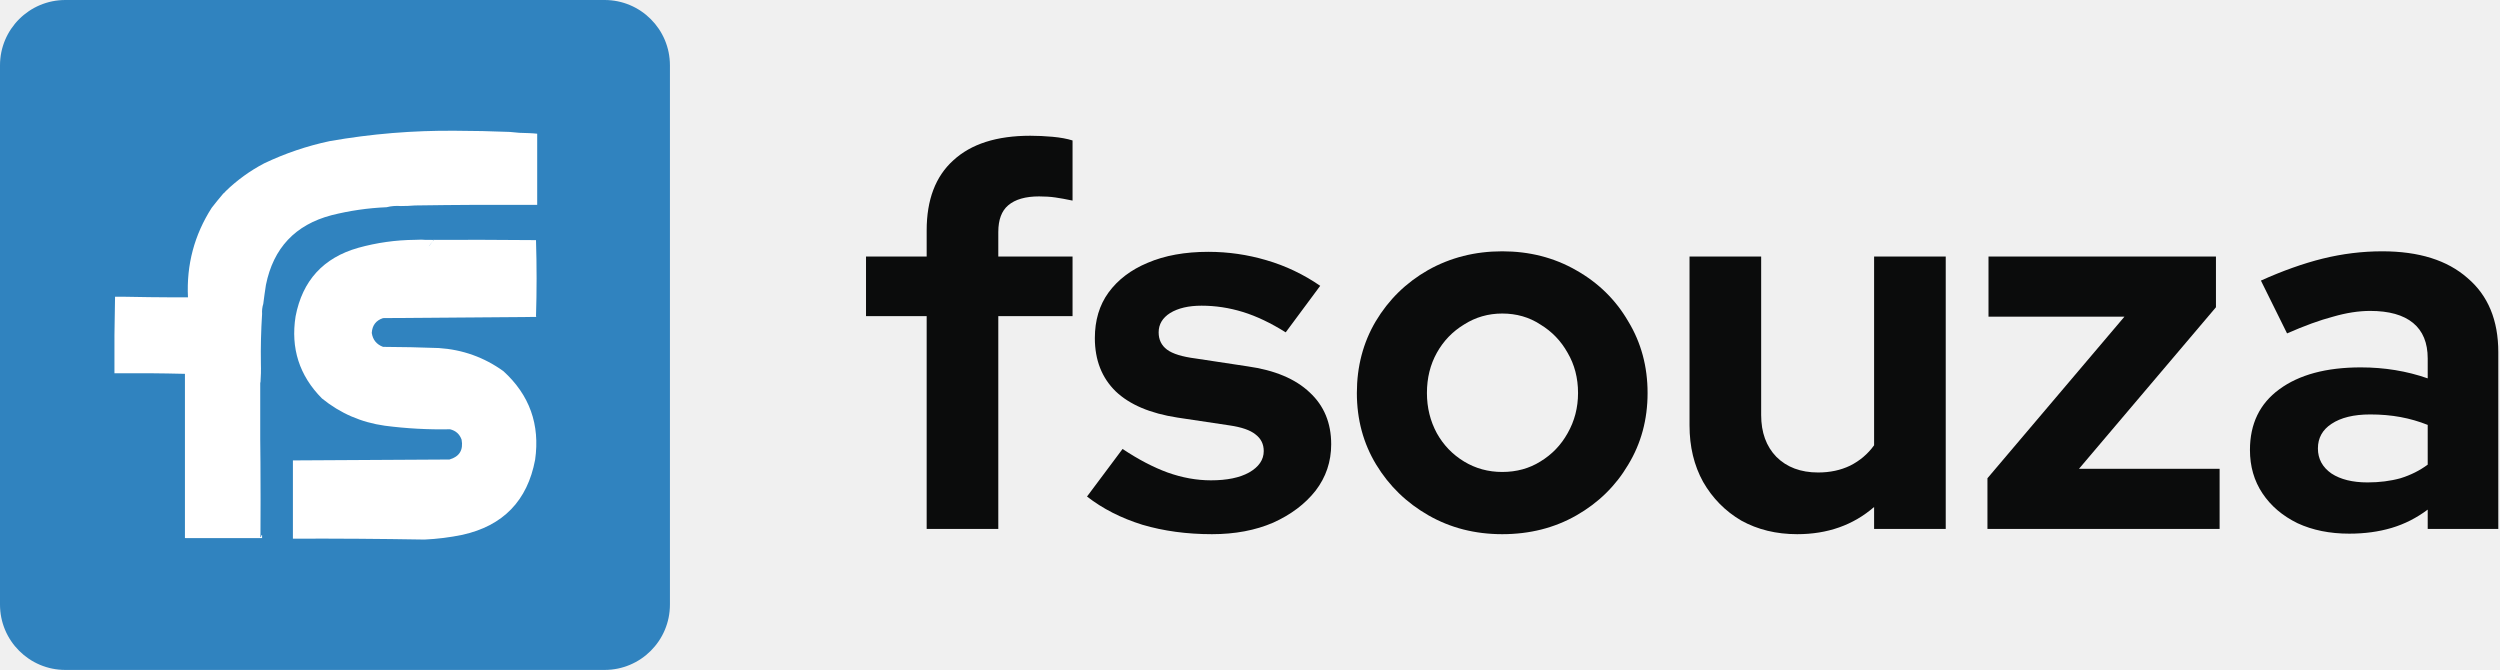
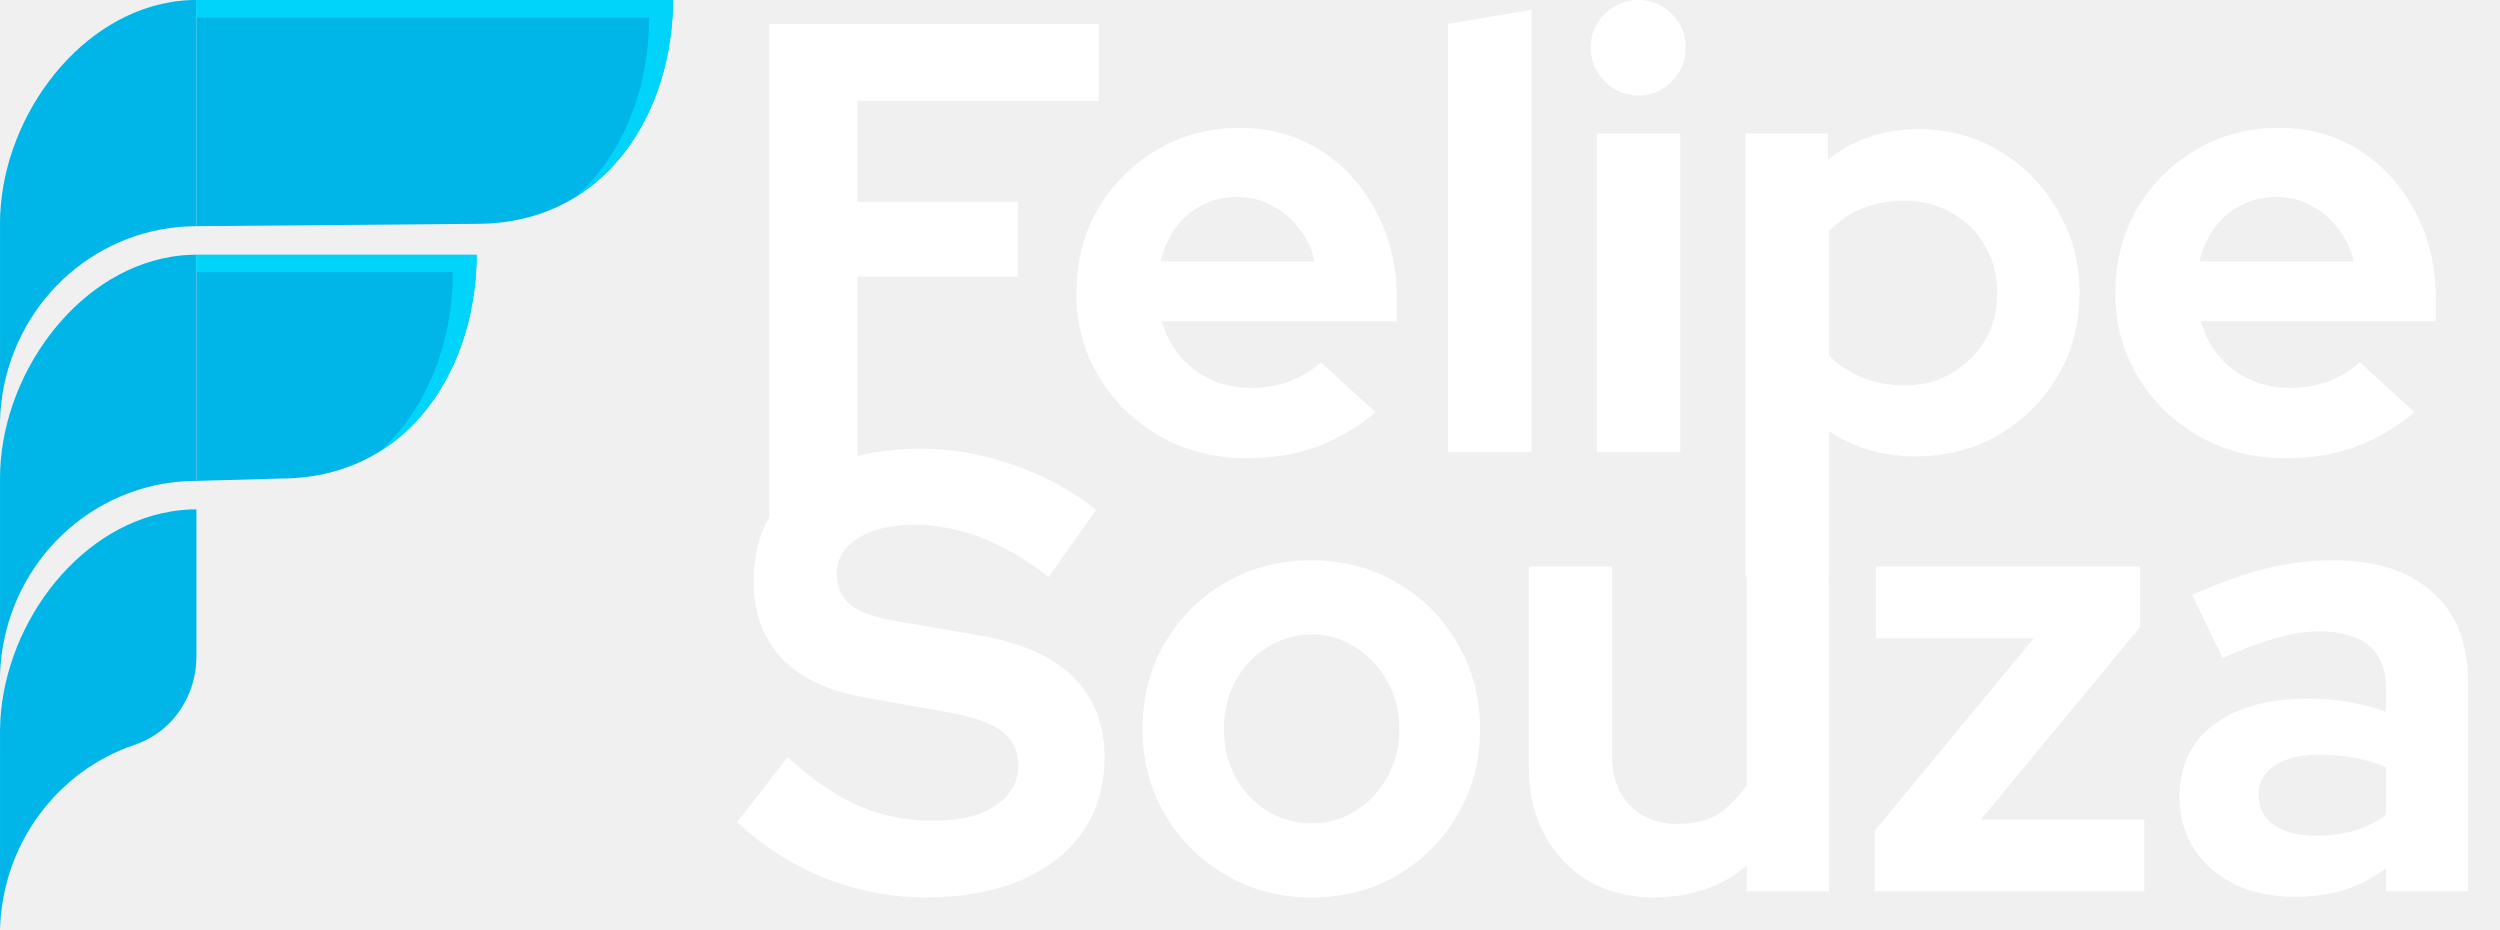
- <svg xmlns="http://www.w3.org/2000/svg" width="153" height="41" viewBox="0 0 153 41" fill="none">
-   <rect width="41" height="41" rx="4" fill="#3083BF" />
-   <path fill-rule="evenodd" clip-rule="evenodd" d="M25.401 14.678C25.583 14.672 25.814 14.66 25.995 14.678C26.395 14.678 26.032 14.678 26.377 14.678C26.45 14.698 26.649 14.658 26.562 14.678C26.502 14.678 26.434 14.894 26.374 14.894C26.374 14.955 26.236 15.077 26.236 15.077C26.522 14.749 26.395 14.858 26.562 14.678C28.643 14.672 30.723 14.678 32.803 14.696C32.852 16.257 32.852 17.817 32.803 19.377C32.825 19.394 32.849 19.4 32.876 19.395C29.731 19.42 26.587 19.444 23.442 19.468C23.009 19.611 22.78 19.913 22.752 20.375C22.814 20.794 23.044 21.078 23.442 21.228C24.579 21.233 25.716 21.257 26.853 21.3C28.311 21.395 29.63 21.867 30.808 22.715C32.41 24.174 33.057 25.983 32.749 28.14C32.277 30.644 30.796 32.174 28.304 32.73C27.538 32.888 26.764 32.985 25.982 33.021C23.297 32.975 20.612 32.956 17.926 32.966C17.926 31.37 17.926 29.773 17.926 28.177C21.119 28.158 24.313 28.14 27.506 28.122C28.117 27.946 28.365 27.541 28.25 26.907C28.129 26.568 27.893 26.356 27.542 26.271C26.206 26.299 24.875 26.226 23.551 26.054C22.108 25.852 20.825 25.296 19.704 24.385C18.32 22.989 17.781 21.314 18.09 19.359C18.509 17.174 19.785 15.777 21.918 15.168C23.058 14.851 24.219 14.688 25.401 14.678Z" fill="white" />
-   <path d="M31.207 8.074C31.587 8.122 31.974 8.146 32.368 8.147C32.538 8.153 32.707 8.165 32.876 8.183C32.876 9.635 32.876 11.086 32.876 12.537C30.378 12.525 27.887 12.537 25.401 12.574C25.112 12.598 24.821 12.61 24.53 12.61C24.226 12.587 23.935 12.611 23.66 12.682C22.517 12.73 21.392 12.893 20.285 13.172C18.068 13.757 16.731 15.178 16.275 17.436C16.215 17.823 16.16 18.21 16.112 18.597C16.05 18.793 16.026 18.999 16.04 19.214C15.975 20.228 15.95 21.244 15.967 22.262C15.979 22.65 15.967 23.037 15.931 23.423C15.895 23.329 15.897 23.523 15.908 23.423C15.726 23.417 15.763 23.712 15.582 23.73C15.584 23.958 15.766 23.523 15.763 23.766C15.932 23.766 15.689 23.858 15.858 23.858C15.93 26.831 15.954 29.806 15.931 32.785C14.444 32.815 12.956 32.833 11.468 32.839C12.967 32.857 14.46 32.863 15.949 32.857C15.986 32.831 16.005 32.794 16.003 32.748C16.015 32.748 16.027 32.748 16.04 32.748C16.04 32.809 16.04 32.869 16.04 32.93C14.479 32.93 12.919 32.93 11.359 32.93C11.359 31.188 11.359 29.447 11.359 27.705C11.619 27.699 11.764 27.566 11.794 27.306C11.794 27.306 11.613 26.924 11.359 26.907C11.371 25.558 11.359 24.215 11.322 22.879C9.889 22.843 8.45 22.831 7.004 22.843C6.993 21.28 7.005 19.719 7.041 18.162C7.258 18.162 7.476 18.162 7.694 18.162C8.661 18.182 9.629 18.194 10.597 18.198C10.899 18.198 11.201 18.198 11.504 18.198C11.406 16.208 11.89 14.382 12.955 12.719C13.185 12.422 13.421 12.132 13.663 11.848C13.7 11.818 13.663 11.848 13.749 11.774C13.816 11.695 13.79 11.737 13.808 11.703C14.514 11.021 15.3 10.452 16.167 9.997C17.451 9.385 18.787 8.932 20.176 8.637C22.719 8.19 25.283 7.979 27.869 8.002C28.982 8.005 30.095 8.029 31.207 8.074Z" fill="white" />
-   <path d="M11.318 22.732H13.622H15.926V32.928H11.318V22.732Z" fill="white" />
-   <path d="M56.712 32.372V19.348H53V15.7H56.712V14.1C56.712 12.223 57.256 10.793 58.344 9.812C59.432 8.809 61 8.308 63.048 8.308C63.496 8.308 63.955 8.329 64.424 8.372C64.893 8.415 65.299 8.489 65.64 8.596V12.276C65.235 12.191 64.883 12.127 64.584 12.084C64.285 12.041 63.955 12.02 63.592 12.02C62.76 12.02 62.131 12.201 61.704 12.564C61.299 12.905 61.096 13.449 61.096 14.196V15.7H65.64V19.348H61.096V32.372H56.712Z" fill="#0B0C0C" />
-   <path d="M74.173 32.692C72.637 32.692 71.219 32.5 69.917 32.116C68.616 31.711 67.485 31.135 66.525 30.388L68.701 27.476C69.661 28.116 70.579 28.596 71.453 28.916C72.349 29.236 73.235 29.396 74.109 29.396C75.091 29.396 75.869 29.236 76.445 28.916C77.043 28.575 77.341 28.137 77.341 27.604C77.341 27.177 77.171 26.836 76.829 26.58C76.509 26.324 75.987 26.143 75.261 26.036L72.061 25.556C70.397 25.3 69.139 24.767 68.285 23.956C67.432 23.124 67.005 22.036 67.005 20.692C67.005 19.604 67.283 18.676 67.837 17.908C68.413 17.119 69.213 16.511 70.237 16.084C71.283 15.636 72.52 15.412 73.949 15.412C75.165 15.412 76.349 15.583 77.501 15.924C78.675 16.265 79.773 16.788 80.797 17.492L78.685 20.34C77.768 19.764 76.893 19.348 76.061 19.092C75.229 18.836 74.387 18.708 73.533 18.708C72.744 18.708 72.104 18.857 71.613 19.156C71.144 19.455 70.909 19.849 70.909 20.34C70.909 20.788 71.08 21.14 71.421 21.396C71.763 21.652 72.349 21.833 73.181 21.94L76.349 22.42C78.013 22.655 79.283 23.188 80.157 24.02C81.032 24.831 81.469 25.887 81.469 27.188C81.469 28.255 81.149 29.204 80.509 30.036C79.869 30.847 79.005 31.497 77.917 31.988C76.829 32.457 75.581 32.692 74.173 32.692Z" fill="#0B0C0C" />
-   <path d="M91.936 32.692C90.272 32.692 88.768 32.308 87.424 31.54C86.08 30.772 85.014 29.737 84.224 28.436C83.435 27.135 83.04 25.673 83.04 24.052C83.04 22.431 83.424 20.969 84.192 19.668C84.982 18.345 86.048 17.3 87.392 16.532C88.758 15.764 90.272 15.38 91.936 15.38C93.6 15.38 95.104 15.764 96.448 16.532C97.814 17.3 98.88 18.345 99.648 19.668C100.438 20.969 100.832 22.431 100.832 24.052C100.832 25.673 100.438 27.135 99.648 28.436C98.88 29.737 97.824 30.772 96.48 31.54C95.136 32.308 93.622 32.692 91.936 32.692ZM91.936 28.884C92.811 28.884 93.59 28.671 94.272 28.244C94.976 27.817 95.531 27.241 95.936 26.516C96.363 25.769 96.576 24.948 96.576 24.052C96.576 23.135 96.363 22.313 95.936 21.588C95.531 20.863 94.976 20.287 94.272 19.86C93.59 19.412 92.811 19.188 91.936 19.188C91.083 19.188 90.304 19.412 89.6 19.86C88.896 20.287 88.342 20.863 87.936 21.588C87.531 22.313 87.328 23.135 87.328 24.052C87.328 24.948 87.531 25.769 87.936 26.516C88.342 27.241 88.896 27.817 89.6 28.244C90.304 28.671 91.083 28.884 91.936 28.884Z" fill="#0B0C0C" />
-   <path d="M109.991 32.692C108.711 32.692 107.57 32.415 106.567 31.86C105.586 31.284 104.807 30.495 104.231 29.492C103.676 28.489 103.399 27.337 103.399 26.036V15.7H107.783V25.396C107.783 26.463 108.092 27.316 108.711 27.956C109.351 28.596 110.204 28.916 111.271 28.916C111.996 28.916 112.647 28.777 113.223 28.5C113.82 28.201 114.311 27.785 114.695 27.252V15.7H119.079V32.372H114.695V31.028C113.415 32.137 111.847 32.692 109.991 32.692Z" fill="#0B0C0C" />
-   <path d="M121.632 32.372V29.268L130.016 19.38H121.696V15.7H135.616V18.804L127.232 28.692H135.84V32.372H121.632Z" fill="#0B0C0C" />
-   <path d="M143.776 32.66C142.582 32.66 141.526 32.447 140.608 32.02C139.691 31.572 138.977 30.964 138.465 30.196C137.952 29.428 137.697 28.543 137.697 27.54C137.697 25.94 138.294 24.703 139.489 23.828C140.705 22.932 142.368 22.484 144.48 22.484C145.931 22.484 147.297 22.708 148.576 23.156V21.94C148.576 20.98 148.278 20.255 147.681 19.764C147.083 19.273 146.209 19.028 145.057 19.028C144.353 19.028 143.595 19.145 142.785 19.38C141.974 19.593 141.035 19.935 139.968 20.404L138.368 17.172C139.691 16.575 140.95 16.127 142.145 15.828C143.361 15.529 144.576 15.38 145.793 15.38C148.033 15.38 149.771 15.924 151.008 17.012C152.267 18.079 152.896 19.593 152.896 21.556V32.372H148.576V31.188C147.894 31.7 147.158 32.073 146.368 32.308C145.579 32.543 144.715 32.66 143.776 32.66ZM141.856 27.444C141.856 28.084 142.134 28.596 142.688 28.98C143.243 29.343 143.979 29.524 144.896 29.524C145.622 29.524 146.294 29.439 146.912 29.268C147.531 29.076 148.086 28.799 148.576 28.436V26.004C148.043 25.791 147.488 25.631 146.912 25.524C146.337 25.417 145.718 25.364 145.057 25.364C144.054 25.364 143.264 25.556 142.688 25.94C142.134 26.303 141.856 26.804 141.856 27.444Z" fill="#0B0C0C" />
+ <svg xmlns="http://www.w3.org/2000/svg" width="78" height="29" viewBox="0 0 78 29" fill="none">
+   <path d="M24 16.5V0.744H34.285V3.15H26.757V6.299H31.757V8.628H26.757V14.413L24 16.5Z" fill="white" />
+   <path d="M38.888 14.297C37.9 14.297 37 14.068 36.188 13.61C35.39 13.152 34.756 12.534 34.287 11.758C33.818 10.982 33.584 10.11 33.584 9.143C33.584 8.176 33.806 7.304 34.249 6.528C34.706 5.752 35.32 5.135 36.093 4.677C36.867 4.218 37.728 3.989 38.679 3.989C39.63 3.989 40.472 4.225 41.208 4.696C41.943 5.166 42.519 5.803 42.938 6.604C43.368 7.406 43.584 8.316 43.584 9.334V10.021H36.245C36.36 10.416 36.543 10.772 36.797 11.09C37.063 11.408 37.386 11.656 37.766 11.835C38.159 12.013 38.578 12.102 39.021 12.102C39.465 12.102 39.87 12.032 40.238 11.892C40.618 11.752 40.941 11.555 41.208 11.3L42.919 12.865C42.31 13.362 41.683 13.724 41.036 13.953C40.403 14.182 39.687 14.297 38.888 14.297ZM36.208 8.151H41.017C40.929 7.756 40.764 7.413 40.523 7.12C40.295 6.814 40.016 6.579 39.687 6.414C39.37 6.235 39.015 6.146 38.622 6.146C38.216 6.146 37.849 6.229 37.519 6.394C37.19 6.56 36.911 6.795 36.683 7.101C36.467 7.393 36.309 7.743 36.208 8.151Z" fill="white" />
+   <path d="M45.18 14.106V0.744L47.784 0.305V14.106H45.18Z" fill="white" />
+   <path d="M49.821 14.106V4.161H52.426V14.106H49.821ZM51.114 2.978C50.708 2.978 50.36 2.831 50.068 2.539C49.777 2.246 49.631 1.896 49.631 1.489C49.631 1.069 49.777 0.719 50.068 0.439C50.36 0.146 50.708 0 51.114 0C51.532 0 51.881 0.146 52.16 0.439C52.451 0.719 52.597 1.069 52.597 1.489C52.597 1.896 52.451 2.246 52.16 2.539C51.881 2.831 51.532 2.978 51.114 2.978Z" fill="white" />
+   <path d="M54.463 18V4.161H57.029V4.982C57.84 4.346 58.778 4.028 59.843 4.028C60.781 4.028 61.63 4.257 62.39 4.715C63.151 5.173 63.753 5.79 64.197 6.566C64.653 7.33 64.881 8.189 64.881 9.143C64.881 10.098 64.653 10.963 64.197 11.739C63.74 12.503 63.126 13.114 62.352 13.572C61.579 14.017 60.717 14.24 59.767 14.24C59.273 14.24 58.797 14.176 58.341 14.049C57.885 13.909 57.46 13.712 57.067 13.457V18H54.463ZM59.425 12.025C59.97 12.025 60.458 11.898 60.889 11.644C61.332 11.389 61.681 11.046 61.934 10.613C62.188 10.18 62.314 9.69 62.314 9.143C62.314 8.596 62.188 8.106 61.934 7.673C61.681 7.228 61.332 6.884 60.889 6.643C60.458 6.388 59.97 6.261 59.425 6.261C58.943 6.261 58.499 6.344 58.094 6.509C57.701 6.662 57.359 6.897 57.067 7.215V11.09C57.346 11.383 57.688 11.612 58.094 11.777C58.512 11.943 58.956 12.025 59.425 12.025Z" fill="white" />
+   <path d="M71.304 14.297C70.316 14.297 69.416 14.068 68.605 13.61C67.806 13.152 67.172 12.534 66.703 11.758C66.234 10.982 66 10.11 66 9.143C66 8.176 66.222 7.304 66.665 6.528C67.122 5.752 67.736 5.135 68.51 4.677C69.283 4.218 70.144 3.989 71.095 3.989C72.046 3.989 72.888 4.225 73.624 4.696C74.359 5.166 74.935 5.803 75.354 6.604C75.784 7.406 76 8.316 76 9.334V10.021H68.662C68.776 10.416 68.959 10.772 69.213 11.09C69.479 11.408 69.802 11.656 70.183 11.835C70.575 12.013 70.994 12.102 71.437 12.102C71.881 12.102 72.286 12.032 72.654 11.892C73.034 11.752 73.357 11.555 73.624 11.3L75.335 12.865C74.726 13.362 74.099 13.724 73.453 13.953C72.819 14.182 72.103 14.297 71.304 14.297ZM68.624 8.151H73.433C73.345 7.756 73.18 7.413 72.939 7.12C72.711 6.814 72.432 6.579 72.103 6.414C71.786 6.235 71.431 6.146 71.038 6.146C70.632 6.146 70.265 6.229 69.935 6.394C69.606 6.56 69.327 6.795 69.099 7.101C68.883 7.393 68.725 7.743 68.624 8.151Z" fill="white" />
+   <path d="M28.872 28C27.799 28 26.751 27.799 25.728 27.397C24.705 26.982 23.796 26.399 23 25.647L24.572 23.625C25.343 24.325 26.081 24.831 26.789 25.142C27.509 25.453 28.266 25.608 29.062 25.608C29.617 25.608 30.097 25.544 30.502 25.414C30.906 25.271 31.215 25.07 31.43 24.811C31.657 24.552 31.771 24.247 31.771 23.897C31.771 23.431 31.607 23.074 31.278 22.828C30.95 22.569 30.388 22.368 29.592 22.225L26.959 21.758C25.835 21.564 24.976 21.156 24.383 20.533C23.802 19.911 23.512 19.107 23.512 18.122C23.512 17.28 23.72 16.547 24.137 15.925C24.566 15.303 25.166 14.83 25.936 14.506C26.719 14.168 27.647 14 28.721 14C29.693 14 30.659 14.168 31.619 14.506C32.592 14.843 33.45 15.309 34.195 15.906L32.718 18.006C31.329 16.917 29.933 16.372 28.531 16.372C28.039 16.372 27.61 16.437 27.243 16.567C26.877 16.696 26.593 16.878 26.391 17.111C26.201 17.331 26.107 17.597 26.107 17.908C26.107 18.323 26.252 18.647 26.542 18.881C26.833 19.101 27.319 19.269 28.001 19.386L30.502 19.814C31.828 20.034 32.819 20.468 33.476 21.117C34.132 21.752 34.461 22.594 34.461 23.644C34.461 24.526 34.233 25.297 33.779 25.958C33.324 26.607 32.674 27.112 31.828 27.475C30.994 27.825 30.009 28 28.872 28Z" fill="white" />
+   <path d="M40.913 28C39.928 28 39.038 27.767 38.242 27.3C37.447 26.833 36.815 26.205 36.348 25.414C35.881 24.623 35.647 23.735 35.647 22.75C35.647 21.765 35.874 20.877 36.329 20.086C36.796 19.282 37.428 18.647 38.223 18.181C39.031 17.714 39.928 17.481 40.913 17.481C41.898 17.481 42.788 17.714 43.584 18.181C44.392 18.647 45.024 19.282 45.478 20.086C45.946 20.877 46.179 21.765 46.179 22.75C46.179 23.735 45.946 24.623 45.478 25.414C45.024 26.205 44.399 26.833 43.603 27.3C42.807 27.767 41.911 28 40.913 28ZM40.913 25.686C41.431 25.686 41.892 25.556 42.296 25.297C42.713 25.038 43.041 24.688 43.281 24.247C43.534 23.794 43.66 23.294 43.66 22.75C43.66 22.193 43.534 21.694 43.281 21.253C43.041 20.812 42.713 20.462 42.296 20.203C41.892 19.931 41.431 19.794 40.913 19.794C40.408 19.794 39.947 19.931 39.53 20.203C39.114 20.462 38.785 20.812 38.545 21.253C38.305 21.694 38.185 22.193 38.185 22.75C38.185 23.294 38.305 23.794 38.545 24.247C38.785 24.688 39.114 25.038 39.53 25.297C39.947 25.556 40.408 25.686 40.913 25.686Z" fill="white" />
+   <path d="M51.601 28C50.843 28 50.168 27.831 49.574 27.494C48.993 27.144 48.532 26.665 48.191 26.056C47.863 25.446 47.699 24.746 47.699 23.956V17.675H50.294V23.567C50.294 24.215 50.477 24.733 50.843 25.122C51.222 25.511 51.727 25.706 52.359 25.706C52.788 25.706 53.173 25.621 53.514 25.453C53.868 25.271 54.273 24.824 54.5 24.5V18H57.067L57.066 27.806H54.5V27C53.742 27.674 52.7 28 51.601 28Z" fill="white" />
+   <path d="M58.492 27.806V25.919L63.455 19.911H58.53V17.675H66.77V19.561L61.807 25.569H66.903V27.806H58.492Z" fill="white" />
+   <path d="M71.601 27.981C70.894 27.981 70.269 27.851 69.726 27.592C69.183 27.319 68.76 26.95 68.457 26.483C68.153 26.017 68.002 25.479 68.002 24.869C68.002 23.897 68.356 23.145 69.063 22.614C69.783 22.069 70.768 21.797 72.018 21.797C72.877 21.797 73.685 21.933 74.443 22.206V21.467C74.443 20.883 74.266 20.443 73.912 20.144C73.559 19.846 73.041 19.697 72.359 19.697C71.942 19.697 71.494 19.768 71.014 19.911C70.534 20.041 69.978 20.248 69.347 20.533L68.4 18.569C69.183 18.206 69.928 17.934 70.635 17.753C71.355 17.571 72.075 17.481 72.795 17.481C74.121 17.481 75.15 17.811 75.882 18.472C76.627 19.12 77 20.041 77 21.233V27.806H74.443V27.086C74.039 27.397 73.603 27.624 73.136 27.767C72.668 27.909 72.157 27.981 71.601 27.981ZM70.465 24.811C70.465 25.2 70.629 25.511 70.957 25.744C71.285 25.965 71.721 26.075 72.264 26.075C72.694 26.075 73.091 26.023 73.458 25.919C73.824 25.803 74.152 25.634 74.443 25.414V23.936C74.127 23.806 73.799 23.709 73.458 23.644C73.117 23.58 72.75 23.547 72.359 23.547C71.765 23.547 71.298 23.664 70.957 23.897C70.629 24.118 70.465 24.422 70.465 24.811Z" fill="white" />
+   <path d="M6.127 7.947V15.004C5.852 15.004 5.581 15.022 5.315 15.058C2.366 15.457 0.078 17.991 0.001 21.084V14.931H0C0 11.766 2.315 8.523 5.315 8.017C5.58 7.971 5.852 7.948 6.127 7.948V7.947Z" fill="#00B5E8" />
+   <path d="M6.127 15.893V20.481C6.127 21.261 5.826 21.995 5.315 22.529C5.286 22.559 5.258 22.588 5.227 22.616C5.211 22.631 5.195 22.647 5.18 22.659C5.145 22.691 5.111 22.72 5.074 22.751C5.04 22.779 5.006 22.805 4.97 22.833C4.955 22.845 4.939 22.855 4.922 22.868C4.886 22.894 4.848 22.92 4.81 22.944C4.769 22.97 4.725 22.996 4.683 23.02C4.675 23.024 4.667 23.03 4.66 23.034C4.629 23.051 4.597 23.068 4.566 23.084C4.529 23.103 4.492 23.12 4.455 23.136C4.439 23.144 4.422 23.152 4.404 23.159C4.382 23.17 4.356 23.179 4.333 23.188C4.293 23.204 4.251 23.22 4.21 23.233C1.812 24.036 0.069 26.306 0.001 29V22.848H0C0 22.821 0 22.794 0.001 22.768C0.039 19.627 2.339 16.46 5.315 15.963C5.58 15.916 5.852 15.894 6.127 15.894V15.893Z" fill="#00B5E8" />
+   <path d="M0.001 12.681V12.842H0C0 12.787 0 12.735 0.001 12.681Z" fill="#00B5E8" />
+   <path d="M14.871 7.947C14.871 7.996 14.871 8.043 14.87 8.092C14.871 8.1 14.871 8.109 14.87 8.117C14.868 8.168 14.867 8.219 14.865 8.27C14.863 8.324 14.861 8.378 14.858 8.432C14.856 8.486 14.853 8.539 14.847 8.593C14.844 8.636 14.841 8.679 14.836 8.722C14.836 8.739 14.834 8.756 14.832 8.772C14.827 8.82 14.822 8.867 14.817 8.915C14.799 9.076 14.777 9.236 14.749 9.396C14.731 9.503 14.711 9.608 14.69 9.714C14.679 9.762 14.669 9.809 14.659 9.857C14.657 9.867 14.656 9.876 14.652 9.885C14.641 9.934 14.63 9.981 14.618 10.028C14.605 10.081 14.593 10.133 14.578 10.185C14.568 10.223 14.558 10.26 14.546 10.296C14.526 10.37 14.505 10.443 14.481 10.515C14.45 10.61 14.418 10.704 14.386 10.797C14.332 10.947 14.274 11.095 14.211 11.242C14.194 11.279 14.178 11.316 14.161 11.354C14.154 11.371 14.146 11.387 14.139 11.404C14.12 11.446 14.1 11.488 14.079 11.53C14.033 11.624 13.986 11.719 13.936 11.811C13.911 11.859 13.886 11.903 13.86 11.95C13.808 12.041 13.754 12.131 13.698 12.22C13.671 12.262 13.644 12.305 13.615 12.347C13.576 12.408 13.532 12.47 13.488 12.53C13.443 12.595 13.398 12.656 13.348 12.718C13.345 12.725 13.338 12.733 13.332 12.74C13.306 12.774 13.278 12.808 13.25 12.842C13.243 12.854 13.231 12.866 13.219 12.879C13.194 12.911 13.167 12.943 13.141 12.972C13.108 13.012 13.072 13.052 13.036 13.092C13.008 13.122 12.982 13.151 12.953 13.181C12.938 13.196 12.925 13.211 12.912 13.224C12.882 13.255 12.852 13.284 12.822 13.314C12.809 13.329 12.797 13.34 12.783 13.353C12.753 13.383 12.723 13.412 12.692 13.44C12.64 13.489 12.586 13.537 12.532 13.583C12.529 13.586 12.526 13.588 12.524 13.59C12.47 13.637 12.415 13.683 12.359 13.727C12.312 13.765 12.265 13.8 12.217 13.835C12.189 13.855 12.163 13.876 12.134 13.895C12.089 13.927 12.045 13.959 11.999 13.988C11.937 14.029 11.875 14.07 11.81 14.108C10.965 14.626 9.942 14.93 8.746 14.93L6.13 15.004V7.947H14.873H14.871Z" fill="#00B5E8" />
+   <g style="mix-blend-mode:overlay">
+     <path d="M14.872 7.947C14.872 7.996 14.872 8.043 14.87 8.092C14.871 8.1 14.871 8.109 14.87 8.117C14.868 8.168 14.867 8.219 14.865 8.27C14.863 8.324 14.861 8.378 14.858 8.432C14.856 8.486 14.853 8.539 14.847 8.593C14.844 8.636 14.841 8.679 14.836 8.722C14.836 8.739 14.834 8.756 14.832 8.772C14.827 8.82 14.822 8.867 14.817 8.915C14.799 9.076 14.778 9.236 14.749 9.396C14.733 9.503 14.713 9.608 14.69 9.714C14.679 9.762 14.669 9.809 14.659 9.857C14.657 9.867 14.656 9.876 14.652 9.885C14.641 9.934 14.63 9.981 14.618 10.028C14.605 10.081 14.593 10.133 14.578 10.185C14.568 10.223 14.558 10.26 14.546 10.296C14.526 10.37 14.505 10.443 14.481 10.515C14.451 10.61 14.421 10.705 14.386 10.797C14.332 10.948 14.274 11.096 14.211 11.242C14.194 11.279 14.178 11.316 14.161 11.354C14.154 11.371 14.146 11.387 14.139 11.404C14.12 11.446 14.101 11.488 14.079 11.53C14.033 11.624 13.986 11.719 13.936 11.811C13.911 11.859 13.886 11.903 13.86 11.95C13.809 12.041 13.755 12.131 13.698 12.22C13.671 12.262 13.644 12.305 13.615 12.347C13.576 12.408 13.532 12.47 13.488 12.53C13.443 12.595 13.398 12.656 13.348 12.718C13.345 12.725 13.338 12.733 13.332 12.74C13.306 12.774 13.278 12.808 13.25 12.842C13.243 12.854 13.232 12.866 13.219 12.879C13.194 12.911 13.167 12.943 13.141 12.972C13.108 13.012 13.072 13.052 13.036 13.092C13.009 13.122 12.982 13.151 12.953 13.181C12.938 13.196 12.925 13.211 12.912 13.224C12.882 13.255 12.853 13.284 12.822 13.314C12.809 13.329 12.797 13.34 12.784 13.353C12.753 13.383 12.723 13.412 12.692 13.44C12.64 13.489 12.586 13.537 12.532 13.583C12.529 13.586 12.526 13.588 12.524 13.59C12.47 13.637 12.415 13.683 12.359 13.727C12.312 13.765 12.265 13.8 12.217 13.835C12.19 13.855 12.163 13.876 12.134 13.895C12.089 13.927 12.045 13.959 11.999 13.988C11.937 14.029 11.875 14.07 11.811 14.108C13.356 12.765 14.131 10.612 14.131 8.493H6.127V7.947H14.872Z" fill="#00B5E8" />
+   </g>
+   <path opacity="0.2" d="M0.001 22.767C0 22.794 0 22.82 0 22.846H0.001V22.767Z" fill="#00B5E8" />
+   <path opacity="0.2" d="M5.315 8.016C5.58 7.97 5.852 7.947 6.127 7.947V15.004C5.852 15.004 5.581 15.022 5.315 15.058V8.016Z" fill="#00B5E8" />
+   <path opacity="0.2" d="M5.315 15.962C5.58 15.915 5.852 15.893 6.127 15.893V20.481C6.127 21.261 5.826 21.995 5.315 22.529C5.286 22.559 5.258 22.588 5.227 22.616C5.211 22.631 5.195 22.647 5.18 22.659C5.145 22.691 5.111 22.72 5.074 22.751C5.04 22.779 5.006 22.805 4.97 22.833C4.955 22.845 4.939 22.855 4.922 22.868C4.886 22.894 4.848 22.92 4.81 22.944C4.769 22.97 4.725 22.996 4.683 23.02C4.675 23.024 4.667 23.03 4.66 23.034C4.629 23.051 4.597 23.068 4.566 23.084C4.529 23.103 4.492 23.12 4.455 23.136C4.439 23.144 4.422 23.152 4.404 23.159C4.382 23.17 4.356 23.179 4.333 23.188C4.293 23.204 4.251 23.22 4.21 23.233C1.812 24.036 0.069 26.306 0.001 29V28.111C0.069 25.417 1.812 23.148 4.209 22.344C4.214 22.342 4.218 22.34 4.223 22.339C4.883 22.113 5.315 21.465 5.315 20.755V15.961V15.962Z" fill="#00B5E8" />
+   <path d="M6.127 0V7.057C5.852 7.057 5.581 7.075 5.315 7.112C2.366 7.509 0.078 10.043 0.001 13.136V6.983H0C0 3.818 2.315 0.575 5.315 0.069C5.58 0.023 5.852 0 6.127 0Z" fill="#00B5E8" />
+   <path d="M20.999 0C20.999 3.447 18.948 6.983 14.871 6.983L6.128 7.057V0H21H20.999Z" fill="#00B5E8" />
+   <g style="mix-blend-mode:overlay">
+     <path d="M20.999 0C20.999 2.436 19.976 4.917 17.934 6.162C19.48 4.818 20.255 2.665 20.255 0.546H6.127V0H20.999Z" fill="#00B5E8" />
+   </g>
+   <path opacity="0.2" d="M6.127 0V7.057C5.852 7.057 5.581 7.075 5.315 7.112V0.069C5.58 0.023 5.852 0 6.127 0Z" fill="#00B5E8" />
</svg>
